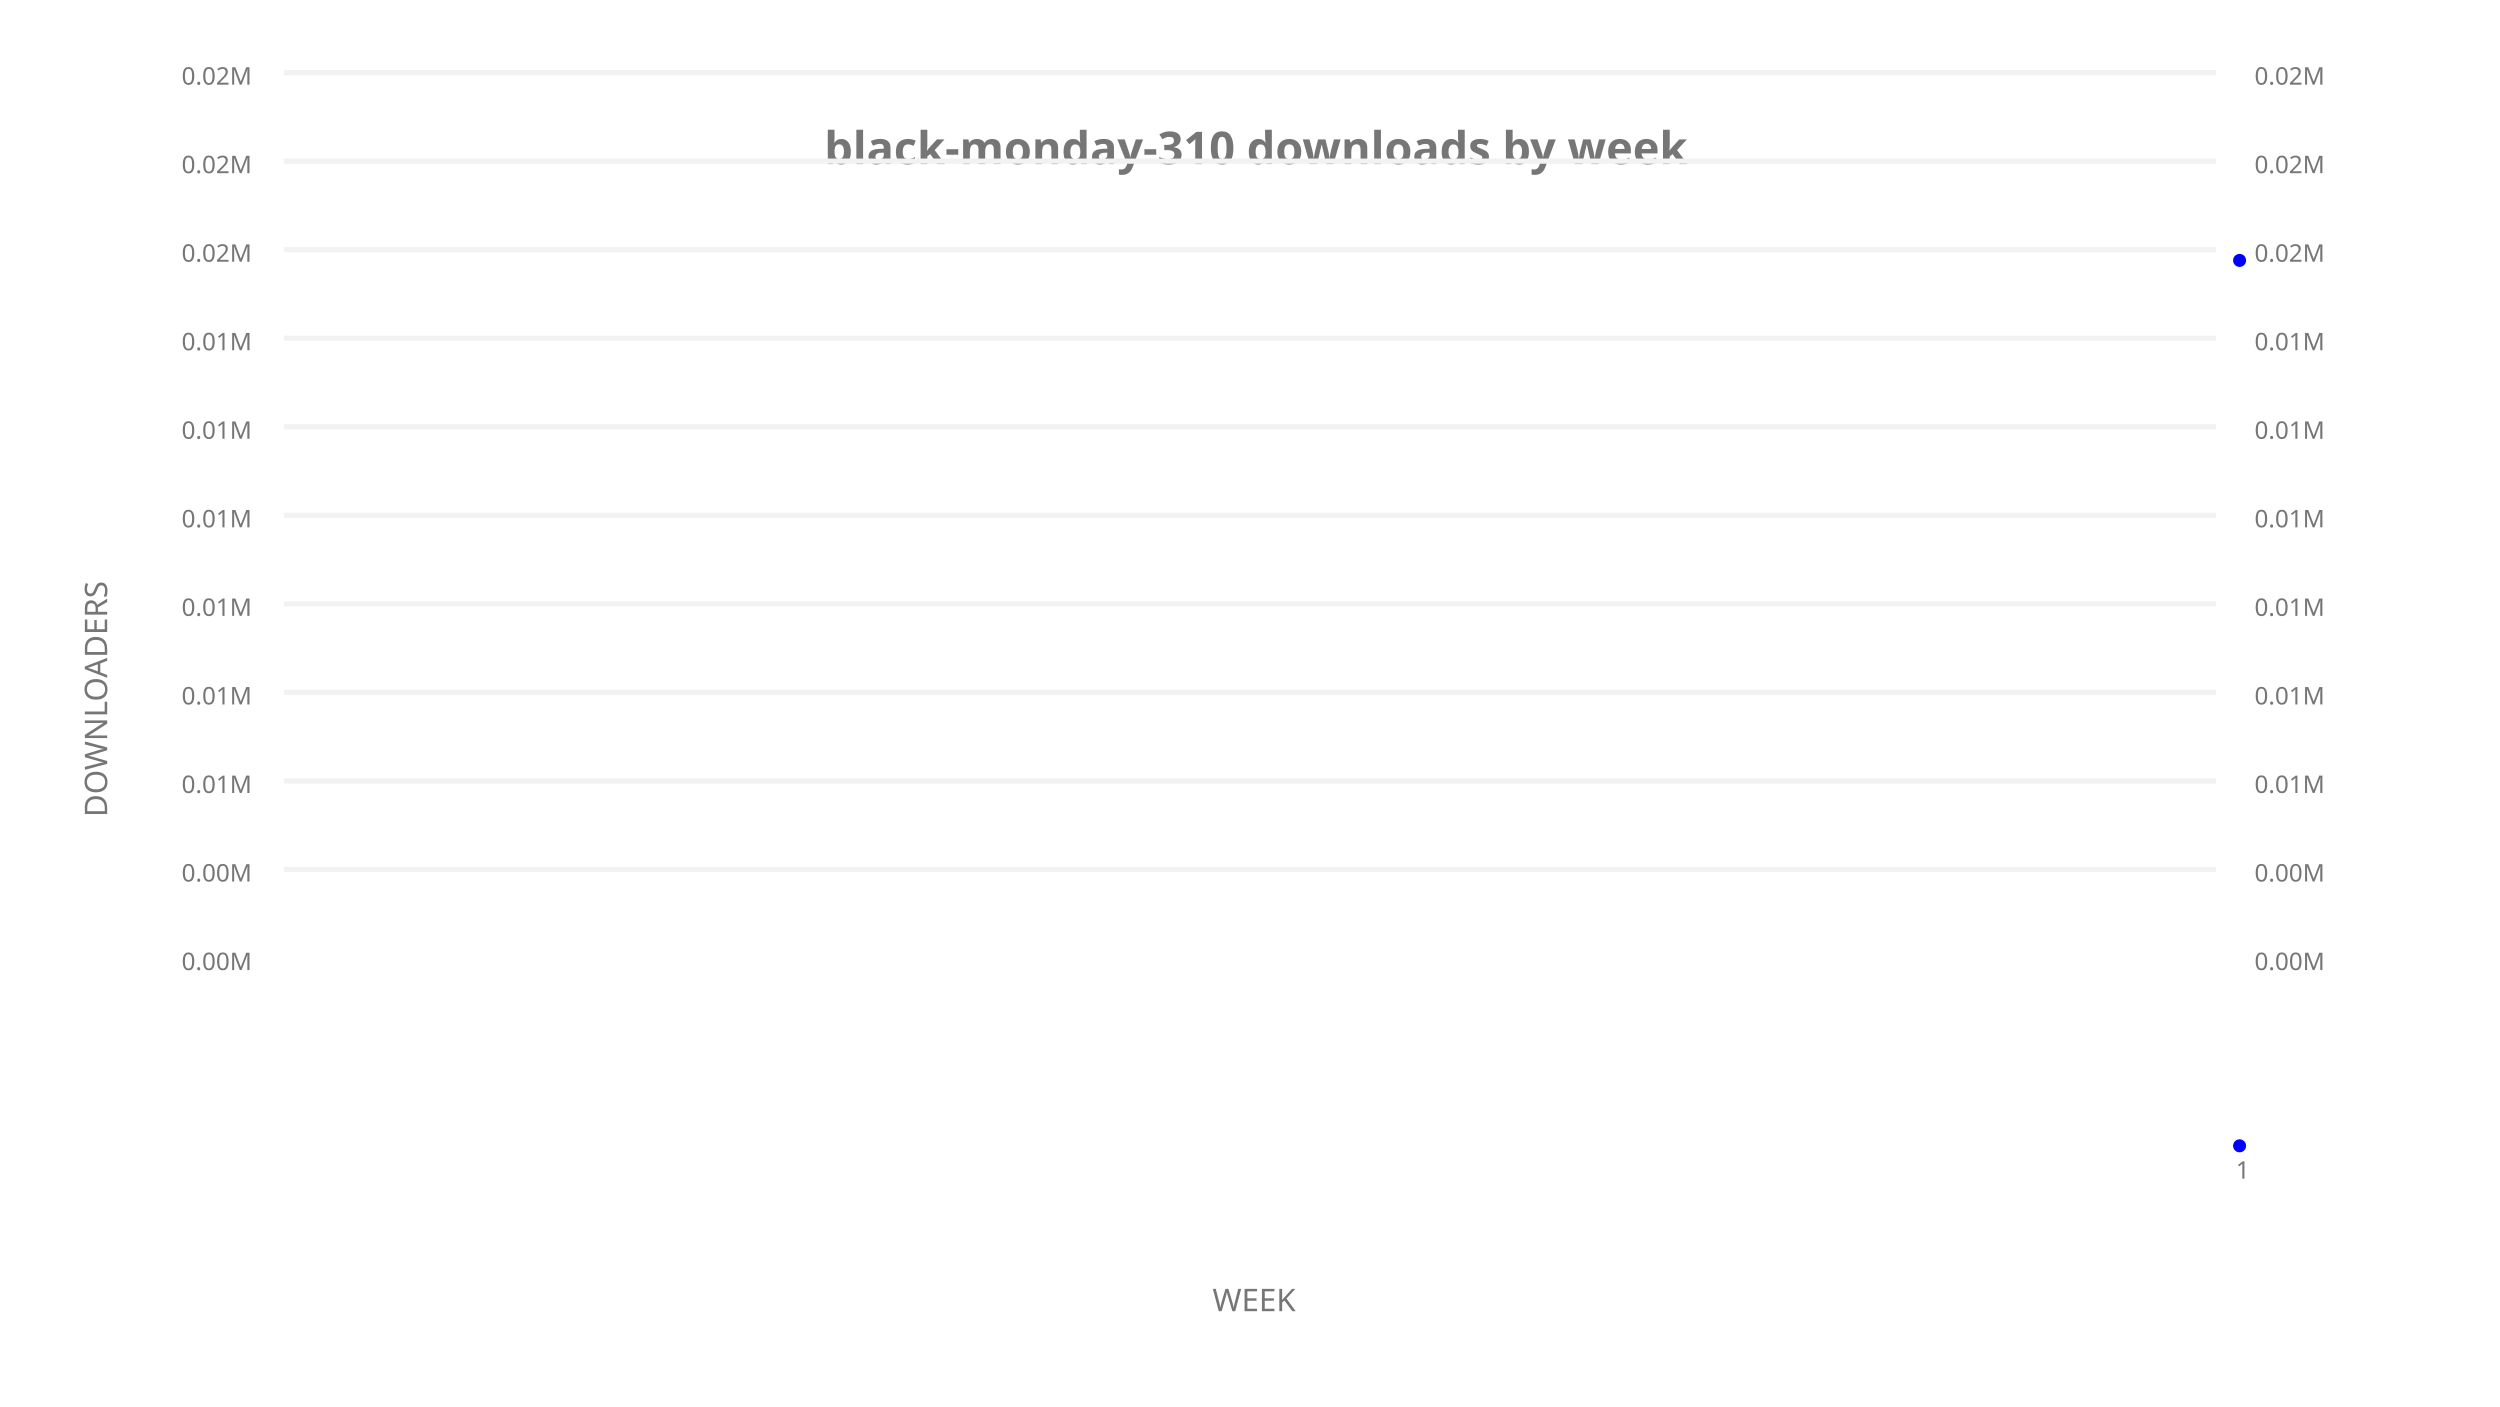
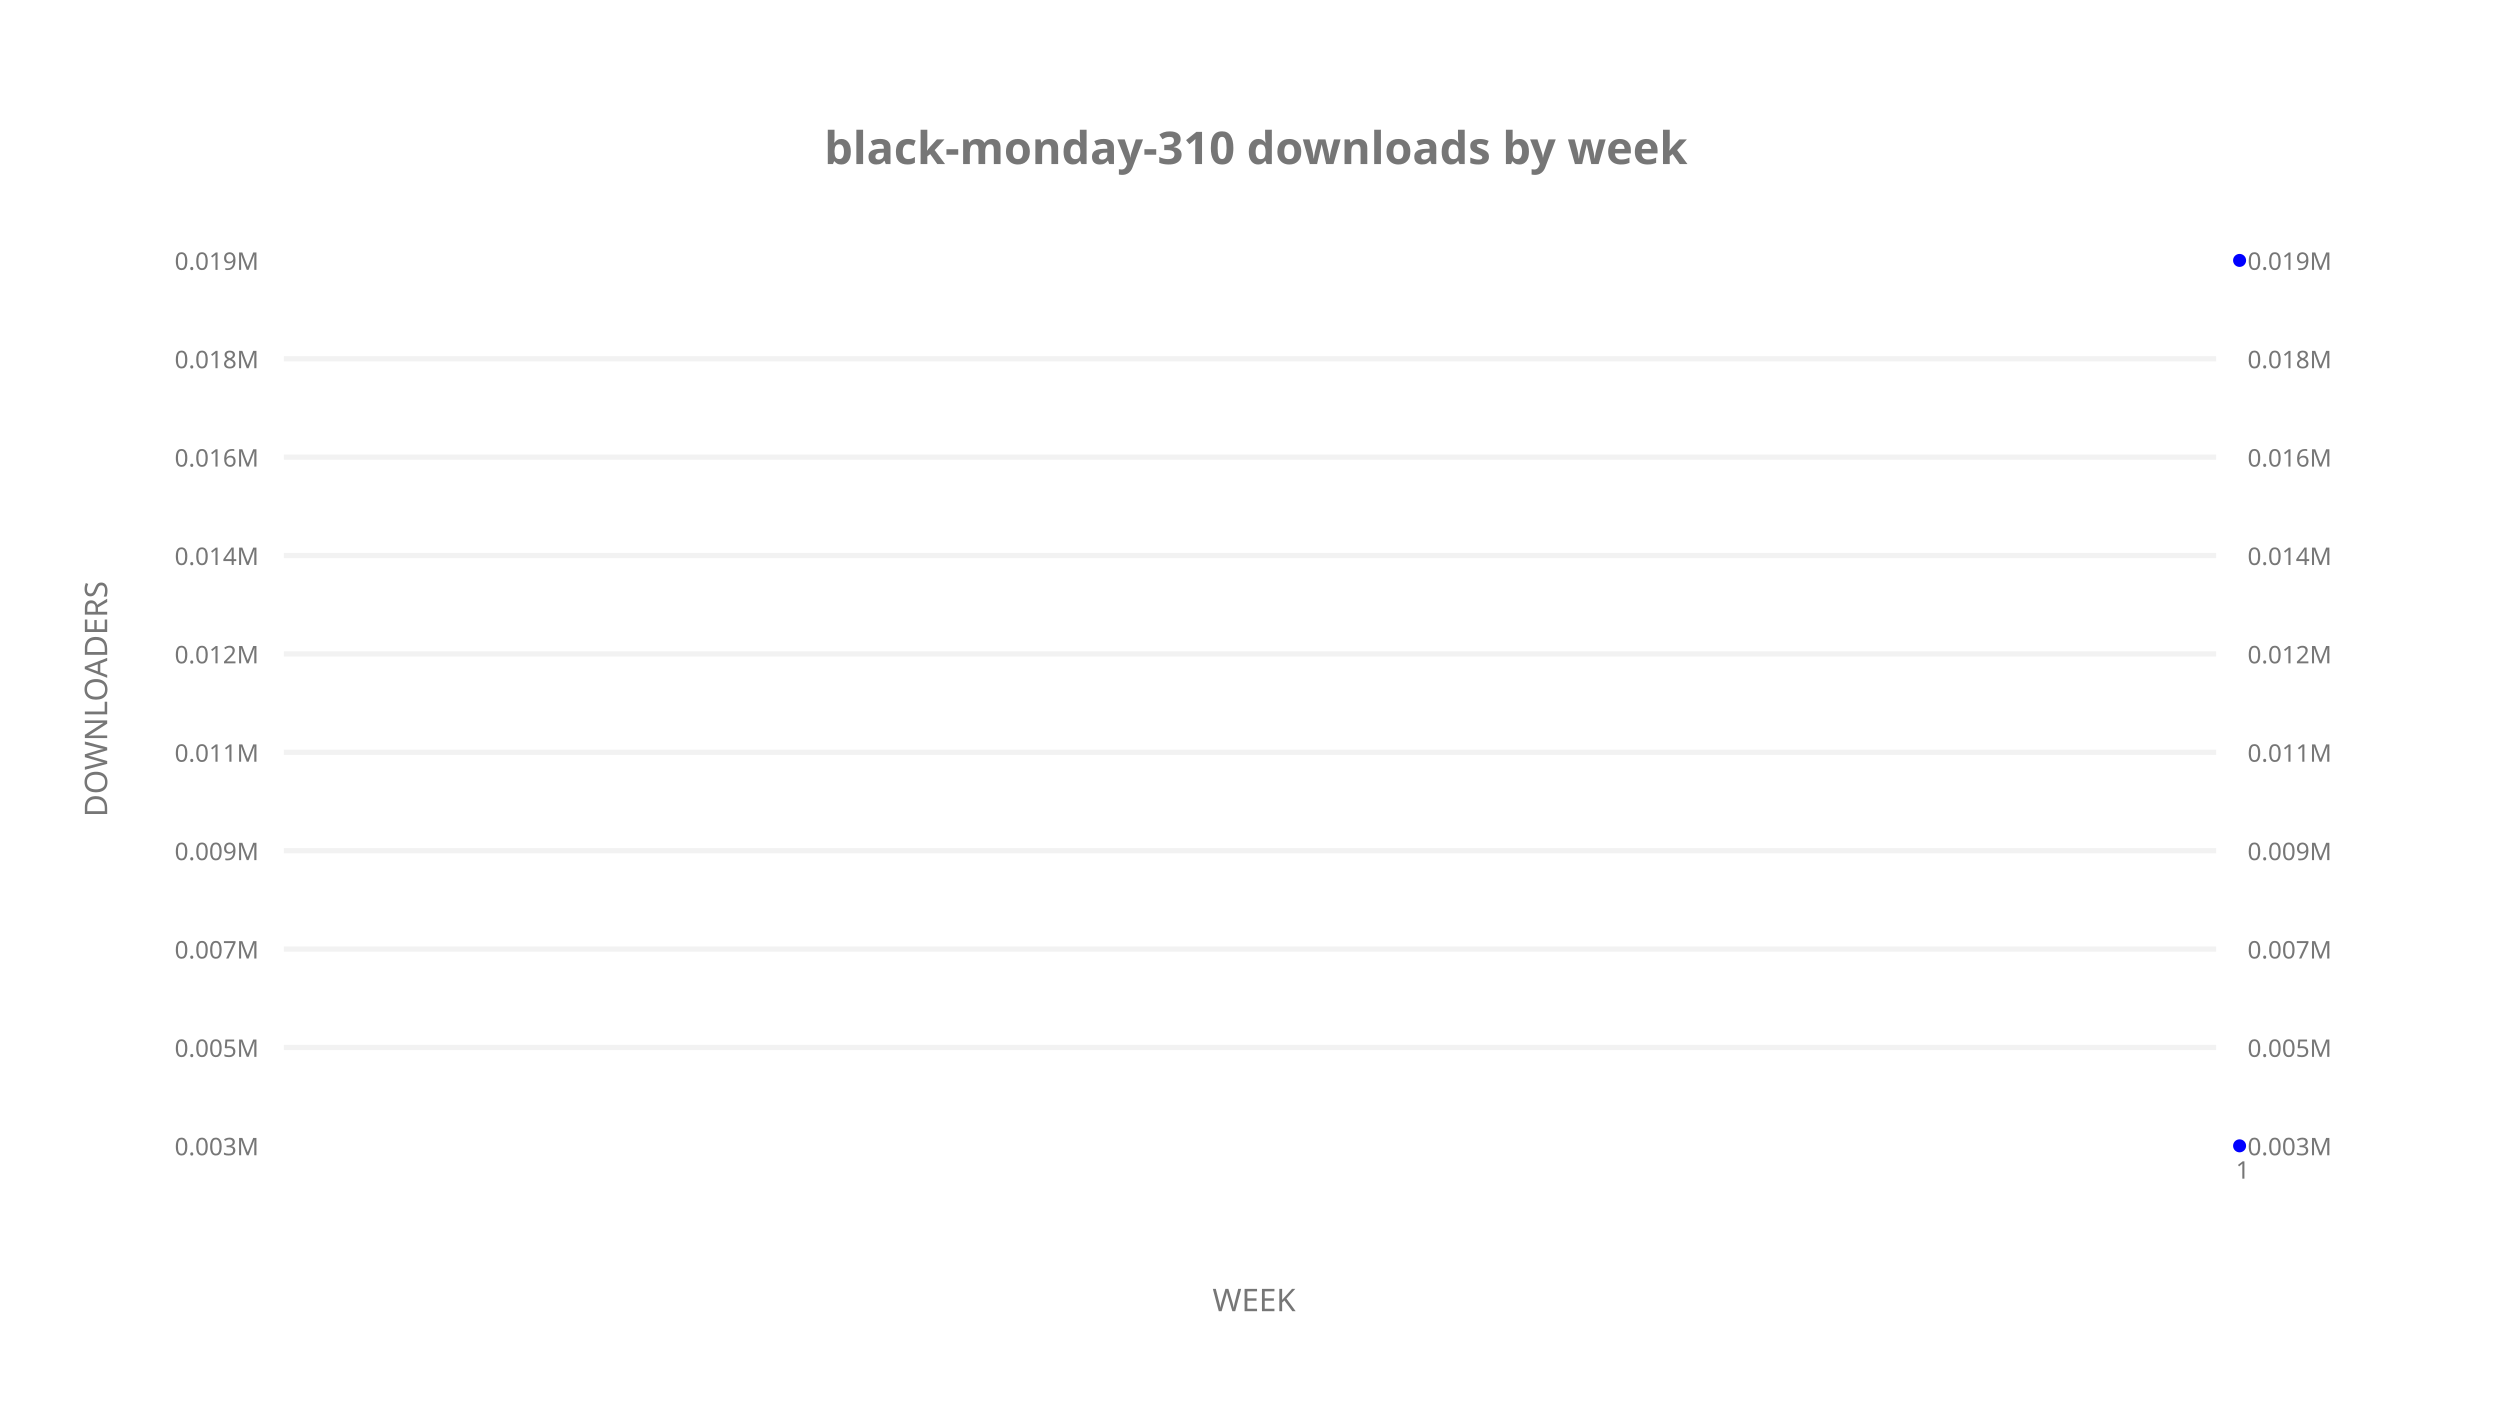
<svg xmlns="http://www.w3.org/2000/svg" xml:space="preserve" id="black-monday-310-downloads-by-week-black-monday-310-week" x="0px" y="0px" width="1920px" height="1080px" viewBox="0 0 1920 1080" enable-background="new 0 0 1920 1080" role="img">
  <g id="annotations">
    <text x="960" y="126" font-family="Atkinson Hyperlegible" font-size="26pt" text-anchor="middle" text-align="center" font-weight="600" font-style="normal" style="fill:rgb(118,118,118); fill-opacity:1; stroke:rgb(118,118,118); stroke-opacity:0; stroke-width:0.5"> black-monday-310 downloads by week</text>
    <g id="axes-lines">
      <text x="960" y="1007" font-family="Atkinson Hyperlegible" font-size="18pt" text-anchor="middle" text-align="center" font-weight="500" font-style="normal" style="fill:rgb(118,118,118); fill-opacity:1; stroke:rgb(118,118,118); stroke-opacity:0; stroke-width:0.5"> WEEK</text>
      <text x="73" y="540" font-family="Atkinson Hyperlegible" font-size="18pt" text-anchor="middle" text-align="center" dominant-baseline="central" font-weight="500" font-style="normal" style="fill:rgb(118,118,118); fill-opacity:1; stroke:rgb(118,118,118); stroke-opacity:0; stroke-width:0.5" transform="rotate(-90,73,540)"> DOWNLOADERS</text>
    </g>
    <g id="tic-y-label-lines">
-       <line x1="218" y1="667.762" x2="1702" y2="667.762" style="fill:rgb(0,0,255); fill-opacity:0; stroke:rgb(242,242,242); stroke-opacity:1; stroke-width:4" />
-       <line x1="218" y1="599.762" x2="1702" y2="599.762" style="fill:rgb(0,0,255); fill-opacity:0; stroke:rgb(242,242,242); stroke-opacity:1; stroke-width:4" />
-       <line x1="218" y1="531.762" x2="1702" y2="531.762" style="fill:rgb(0,0,255); fill-opacity:0; stroke:rgb(242,242,242); stroke-opacity:1; stroke-width:4" />
-       <line x1="218" y1="463.762" x2="1702" y2="463.762" style="fill:rgb(0,0,255); fill-opacity:0; stroke:rgb(242,242,242); stroke-opacity:1; stroke-width:4" />
-       <line x1="218" y1="395.762" x2="1702" y2="395.762" style="fill:rgb(0,0,255); fill-opacity:0; stroke:rgb(242,242,242); stroke-opacity:1; stroke-width:4" />
-       <line x1="218" y1="327.762" x2="1702" y2="327.762" style="fill:rgb(0,0,255); fill-opacity:0; stroke:rgb(242,242,242); stroke-opacity:1; stroke-width:4" />
-       <line x1="218" y1="259.762" x2="1702" y2="259.762" style="fill:rgb(0,0,255); fill-opacity:0; stroke:rgb(242,242,242); stroke-opacity:1; stroke-width:4" />
-       <line x1="218" y1="191.762" x2="1702" y2="191.762" style="fill:rgb(0,0,255); fill-opacity:0; stroke:rgb(242,242,242); stroke-opacity:1; stroke-width:4" />
-       <line x1="218" y1="123.762" x2="1702" y2="123.762" style="fill:rgb(0,0,255); fill-opacity:0; stroke:rgb(242,242,242); stroke-opacity:1; stroke-width:4" />
-       <line x1="218" y1="55.762" x2="1702" y2="55.762" style="fill:rgb(0,0,255); fill-opacity:0; stroke:rgb(242,242,242); stroke-opacity:1; stroke-width:4" />
+       <line x1="218" y1="804.444" x2="1702" y2="804.444" style="fill:rgb(0,0,255); fill-opacity:0; stroke:rgb(242,242,242); stroke-opacity:1; stroke-width:4" />
+       <line x1="218" y1="728.889" x2="1702" y2="728.889" style="fill:rgb(0,0,255); fill-opacity:0; stroke:rgb(242,242,242); stroke-opacity:1; stroke-width:4" />
+       <line x1="218" y1="653.333" x2="1702" y2="653.333" style="fill:rgb(0,0,255); fill-opacity:0; stroke:rgb(242,242,242); stroke-opacity:1; stroke-width:4" />
+       <line x1="218" y1="577.778" x2="1702" y2="577.778" style="fill:rgb(0,0,255); fill-opacity:0; stroke:rgb(242,242,242); stroke-opacity:1; stroke-width:4" />
+       <line x1="218" y1="502.222" x2="1702" y2="502.222" style="fill:rgb(0,0,255); fill-opacity:0; stroke:rgb(242,242,242); stroke-opacity:1; stroke-width:4" />
+       <line x1="218" y1="426.667" x2="1702" y2="426.667" style="fill:rgb(0,0,255); fill-opacity:0; stroke:rgb(242,242,242); stroke-opacity:1; stroke-width:4" />
+       <line x1="218" y1="351.111" x2="1702" y2="351.111" style="fill:rgb(0,0,255); fill-opacity:0; stroke:rgb(242,242,242); stroke-opacity:1; stroke-width:4" />
+       <line x1="218" y1="275.556" x2="1702" y2="275.556" style="fill:rgb(0,0,255); fill-opacity:0; stroke:rgb(242,242,242); stroke-opacity:1; stroke-width:4" />
    </g>
    <g id="tic-x-labels">
      <text x="1720" y="898" font-family="Atkinson Hyperlegible" font-size="14pt" text-anchor="middle" text-align="center" dominant-baseline="central" font-weight="400" font-style="normal" style="fill:rgb(118,118,118); fill-opacity:1; stroke:rgb(118,118,118); stroke-opacity:0; stroke-width:0.5"> 1</text>
    </g>
    <g id="tic-y-labels">
-       <text x="164" y="737.762" font-family="Atkinson Hyperlegible" font-size="14pt" text-anchor="middle" text-align="center" dominant-baseline="central" font-weight="400" font-style="normal" style="fill:rgb(118,118,118); fill-opacity:1; stroke:rgb(118,118,118); stroke-opacity:0; stroke-width:0.5"> 0.00M</text>
-       <text x="1756" y="737.762" font-family="Atkinson Hyperlegible" font-size="14pt" text-anchor="middle" text-align="center" dominant-baseline="central" font-weight="400" font-style="normal" style="fill:rgb(118,118,118); fill-opacity:1; stroke:rgb(118,118,118); stroke-opacity:0; stroke-width:0.5"> 0.00M</text>
-       <text x="164" y="669.762" font-family="Atkinson Hyperlegible" font-size="14pt" text-anchor="middle" text-align="center" dominant-baseline="central" font-weight="400" font-style="normal" style="fill:rgb(118,118,118); fill-opacity:1; stroke:rgb(118,118,118); stroke-opacity:0; stroke-width:0.5"> 0.00M</text>
-       <text x="1756" y="669.762" font-family="Atkinson Hyperlegible" font-size="14pt" text-anchor="middle" text-align="center" dominant-baseline="central" font-weight="400" font-style="normal" style="fill:rgb(118,118,118); fill-opacity:1; stroke:rgb(118,118,118); stroke-opacity:0; stroke-width:0.5"> 0.00M</text>
-       <text x="164" y="601.762" font-family="Atkinson Hyperlegible" font-size="14pt" text-anchor="middle" text-align="center" dominant-baseline="central" font-weight="400" font-style="normal" style="fill:rgb(118,118,118); fill-opacity:1; stroke:rgb(118,118,118); stroke-opacity:0; stroke-width:0.5"> 0.01M</text>
-       <text x="1756" y="601.762" font-family="Atkinson Hyperlegible" font-size="14pt" text-anchor="middle" text-align="center" dominant-baseline="central" font-weight="400" font-style="normal" style="fill:rgb(118,118,118); fill-opacity:1; stroke:rgb(118,118,118); stroke-opacity:0; stroke-width:0.5"> 0.01M</text>
-       <text x="164" y="533.762" font-family="Atkinson Hyperlegible" font-size="14pt" text-anchor="middle" text-align="center" dominant-baseline="central" font-weight="400" font-style="normal" style="fill:rgb(118,118,118); fill-opacity:1; stroke:rgb(118,118,118); stroke-opacity:0; stroke-width:0.5"> 0.01M</text>
-       <text x="1756" y="533.762" font-family="Atkinson Hyperlegible" font-size="14pt" text-anchor="middle" text-align="center" dominant-baseline="central" font-weight="400" font-style="normal" style="fill:rgb(118,118,118); fill-opacity:1; stroke:rgb(118,118,118); stroke-opacity:0; stroke-width:0.5"> 0.01M</text>
-       <text x="164" y="465.762" font-family="Atkinson Hyperlegible" font-size="14pt" text-anchor="middle" text-align="center" dominant-baseline="central" font-weight="400" font-style="normal" style="fill:rgb(118,118,118); fill-opacity:1; stroke:rgb(118,118,118); stroke-opacity:0; stroke-width:0.5"> 0.01M</text>
-       <text x="1756" y="465.762" font-family="Atkinson Hyperlegible" font-size="14pt" text-anchor="middle" text-align="center" dominant-baseline="central" font-weight="400" font-style="normal" style="fill:rgb(118,118,118); fill-opacity:1; stroke:rgb(118,118,118); stroke-opacity:0; stroke-width:0.5"> 0.01M</text>
-       <text x="164" y="397.762" font-family="Atkinson Hyperlegible" font-size="14pt" text-anchor="middle" text-align="center" dominant-baseline="central" font-weight="400" font-style="normal" style="fill:rgb(118,118,118); fill-opacity:1; stroke:rgb(118,118,118); stroke-opacity:0; stroke-width:0.5"> 0.01M</text>
-       <text x="1756" y="397.762" font-family="Atkinson Hyperlegible" font-size="14pt" text-anchor="middle" text-align="center" dominant-baseline="central" font-weight="400" font-style="normal" style="fill:rgb(118,118,118); fill-opacity:1; stroke:rgb(118,118,118); stroke-opacity:0; stroke-width:0.5"> 0.01M</text>
-       <text x="164" y="329.762" font-family="Atkinson Hyperlegible" font-size="14pt" text-anchor="middle" text-align="center" dominant-baseline="central" font-weight="400" font-style="normal" style="fill:rgb(118,118,118); fill-opacity:1; stroke:rgb(118,118,118); stroke-opacity:0; stroke-width:0.5"> 0.01M</text>
-       <text x="1756" y="329.762" font-family="Atkinson Hyperlegible" font-size="14pt" text-anchor="middle" text-align="center" dominant-baseline="central" font-weight="400" font-style="normal" style="fill:rgb(118,118,118); fill-opacity:1; stroke:rgb(118,118,118); stroke-opacity:0; stroke-width:0.5"> 0.01M</text>
-       <text x="164" y="261.762" font-family="Atkinson Hyperlegible" font-size="14pt" text-anchor="middle" text-align="center" dominant-baseline="central" font-weight="400" font-style="normal" style="fill:rgb(118,118,118); fill-opacity:1; stroke:rgb(118,118,118); stroke-opacity:0; stroke-width:0.5"> 0.01M</text>
-       <text x="1756" y="261.762" font-family="Atkinson Hyperlegible" font-size="14pt" text-anchor="middle" text-align="center" dominant-baseline="central" font-weight="400" font-style="normal" style="fill:rgb(118,118,118); fill-opacity:1; stroke:rgb(118,118,118); stroke-opacity:0; stroke-width:0.5"> 0.01M</text>
-       <text x="164" y="193.762" font-family="Atkinson Hyperlegible" font-size="14pt" text-anchor="middle" text-align="center" dominant-baseline="central" font-weight="400" font-style="normal" style="fill:rgb(118,118,118); fill-opacity:1; stroke:rgb(118,118,118); stroke-opacity:0; stroke-width:0.5"> 0.02M</text>
-       <text x="1756" y="193.762" font-family="Atkinson Hyperlegible" font-size="14pt" text-anchor="middle" text-align="center" dominant-baseline="central" font-weight="400" font-style="normal" style="fill:rgb(118,118,118); fill-opacity:1; stroke:rgb(118,118,118); stroke-opacity:0; stroke-width:0.5"> 0.02M</text>
-       <text x="164" y="125.762" font-family="Atkinson Hyperlegible" font-size="14pt" text-anchor="middle" text-align="center" dominant-baseline="central" font-weight="400" font-style="normal" style="fill:rgb(118,118,118); fill-opacity:1; stroke:rgb(118,118,118); stroke-opacity:0; stroke-width:0.5"> 0.02M</text>
-       <text x="1756" y="125.762" font-family="Atkinson Hyperlegible" font-size="14pt" text-anchor="middle" text-align="center" dominant-baseline="central" font-weight="400" font-style="normal" style="fill:rgb(118,118,118); fill-opacity:1; stroke:rgb(118,118,118); stroke-opacity:0; stroke-width:0.5"> 0.02M</text>
-       <text x="164" y="57.762" font-family="Atkinson Hyperlegible" font-size="14pt" text-anchor="middle" text-align="center" dominant-baseline="central" font-weight="400" font-style="normal" style="fill:rgb(118,118,118); fill-opacity:1; stroke:rgb(118,118,118); stroke-opacity:0; stroke-width:0.5"> 0.02M</text>
-       <text x="1756" y="57.762" font-family="Atkinson Hyperlegible" font-size="14pt" text-anchor="middle" text-align="center" dominant-baseline="central" font-weight="400" font-style="normal" style="fill:rgb(118,118,118); fill-opacity:1; stroke:rgb(118,118,118); stroke-opacity:0; stroke-width:0.5"> 0.02M</text>
+       <text x="164" y="880" font-family="Atkinson Hyperlegible" font-size="14pt" text-anchor="middle" text-align="center" dominant-baseline="central" font-weight="400" font-style="normal" style="fill:rgb(118,118,118); fill-opacity:1; stroke:rgb(118,118,118); stroke-opacity:0; stroke-width:0.5"> 0.003M</text>
+       <text x="1756" y="880" font-family="Atkinson Hyperlegible" font-size="14pt" text-anchor="middle" text-align="center" dominant-baseline="central" font-weight="400" font-style="normal" style="fill:rgb(118,118,118); fill-opacity:1; stroke:rgb(118,118,118); stroke-opacity:0; stroke-width:0.5"> 0.003M</text>
+       <text x="164" y="804.444" font-family="Atkinson Hyperlegible" font-size="14pt" text-anchor="middle" text-align="center" dominant-baseline="central" font-weight="400" font-style="normal" style="fill:rgb(118,118,118); fill-opacity:1; stroke:rgb(118,118,118); stroke-opacity:0; stroke-width:0.5"> 0.005M</text>
+       <text x="1756" y="804.444" font-family="Atkinson Hyperlegible" font-size="14pt" text-anchor="middle" text-align="center" dominant-baseline="central" font-weight="400" font-style="normal" style="fill:rgb(118,118,118); fill-opacity:1; stroke:rgb(118,118,118); stroke-opacity:0; stroke-width:0.5"> 0.005M</text>
+       <text x="164" y="728.889" font-family="Atkinson Hyperlegible" font-size="14pt" text-anchor="middle" text-align="center" dominant-baseline="central" font-weight="400" font-style="normal" style="fill:rgb(118,118,118); fill-opacity:1; stroke:rgb(118,118,118); stroke-opacity:0; stroke-width:0.5"> 0.007M</text>
+       <text x="1756" y="728.889" font-family="Atkinson Hyperlegible" font-size="14pt" text-anchor="middle" text-align="center" dominant-baseline="central" font-weight="400" font-style="normal" style="fill:rgb(118,118,118); fill-opacity:1; stroke:rgb(118,118,118); stroke-opacity:0; stroke-width:0.5"> 0.007M</text>
+       <text x="164" y="653.333" font-family="Atkinson Hyperlegible" font-size="14pt" text-anchor="middle" text-align="center" dominant-baseline="central" font-weight="400" font-style="normal" style="fill:rgb(118,118,118); fill-opacity:1; stroke:rgb(118,118,118); stroke-opacity:0; stroke-width:0.5"> 0.009M</text>
+       <text x="1756" y="653.333" font-family="Atkinson Hyperlegible" font-size="14pt" text-anchor="middle" text-align="center" dominant-baseline="central" font-weight="400" font-style="normal" style="fill:rgb(118,118,118); fill-opacity:1; stroke:rgb(118,118,118); stroke-opacity:0; stroke-width:0.5"> 0.009M</text>
+       <text x="164" y="577.778" font-family="Atkinson Hyperlegible" font-size="14pt" text-anchor="middle" text-align="center" dominant-baseline="central" font-weight="400" font-style="normal" style="fill:rgb(118,118,118); fill-opacity:1; stroke:rgb(118,118,118); stroke-opacity:0; stroke-width:0.5"> 0.011M</text>
+       <text x="1756" y="577.778" font-family="Atkinson Hyperlegible" font-size="14pt" text-anchor="middle" text-align="center" dominant-baseline="central" font-weight="400" font-style="normal" style="fill:rgb(118,118,118); fill-opacity:1; stroke:rgb(118,118,118); stroke-opacity:0; stroke-width:0.5"> 0.011M</text>
+       <text x="164" y="502.222" font-family="Atkinson Hyperlegible" font-size="14pt" text-anchor="middle" text-align="center" dominant-baseline="central" font-weight="400" font-style="normal" style="fill:rgb(118,118,118); fill-opacity:1; stroke:rgb(118,118,118); stroke-opacity:0; stroke-width:0.5"> 0.012M</text>
+       <text x="1756" y="502.222" font-family="Atkinson Hyperlegible" font-size="14pt" text-anchor="middle" text-align="center" dominant-baseline="central" font-weight="400" font-style="normal" style="fill:rgb(118,118,118); fill-opacity:1; stroke:rgb(118,118,118); stroke-opacity:0; stroke-width:0.5"> 0.012M</text>
+       <text x="164" y="426.667" font-family="Atkinson Hyperlegible" font-size="14pt" text-anchor="middle" text-align="center" dominant-baseline="central" font-weight="400" font-style="normal" style="fill:rgb(118,118,118); fill-opacity:1; stroke:rgb(118,118,118); stroke-opacity:0; stroke-width:0.5"> 0.014M</text>
+       <text x="1756" y="426.667" font-family="Atkinson Hyperlegible" font-size="14pt" text-anchor="middle" text-align="center" dominant-baseline="central" font-weight="400" font-style="normal" style="fill:rgb(118,118,118); fill-opacity:1; stroke:rgb(118,118,118); stroke-opacity:0; stroke-width:0.5"> 0.014M</text>
+       <text x="164" y="351.111" font-family="Atkinson Hyperlegible" font-size="14pt" text-anchor="middle" text-align="center" dominant-baseline="central" font-weight="400" font-style="normal" style="fill:rgb(118,118,118); fill-opacity:1; stroke:rgb(118,118,118); stroke-opacity:0; stroke-width:0.5"> 0.016M</text>
+       <text x="1756" y="351.111" font-family="Atkinson Hyperlegible" font-size="14pt" text-anchor="middle" text-align="center" dominant-baseline="central" font-weight="400" font-style="normal" style="fill:rgb(118,118,118); fill-opacity:1; stroke:rgb(118,118,118); stroke-opacity:0; stroke-width:0.5"> 0.016M</text>
+       <text x="164" y="275.556" font-family="Atkinson Hyperlegible" font-size="14pt" text-anchor="middle" text-align="center" dominant-baseline="central" font-weight="400" font-style="normal" style="fill:rgb(118,118,118); fill-opacity:1; stroke:rgb(118,118,118); stroke-opacity:0; stroke-width:0.5"> 0.018M</text>
+       <text x="1756" y="275.556" font-family="Atkinson Hyperlegible" font-size="14pt" text-anchor="middle" text-align="center" dominant-baseline="central" font-weight="400" font-style="normal" style="fill:rgb(118,118,118); fill-opacity:1; stroke:rgb(118,118,118); stroke-opacity:0; stroke-width:0.5"> 0.018M</text>
+       <text x="164" y="200" font-family="Atkinson Hyperlegible" font-size="14pt" text-anchor="middle" text-align="center" dominant-baseline="central" font-weight="400" font-style="normal" style="fill:rgb(118,118,118); fill-opacity:1; stroke:rgb(118,118,118); stroke-opacity:0; stroke-width:0.5"> 0.019M</text>
+       <text x="1756" y="200" font-family="Atkinson Hyperlegible" font-size="14pt" text-anchor="middle" text-align="center" dominant-baseline="central" font-weight="400" font-style="normal" style="fill:rgb(118,118,118); fill-opacity:1; stroke:rgb(118,118,118); stroke-opacity:0; stroke-width:0.5"> 0.019M</text>
    </g>
  </g>
  <g id="polyline-black-monday-310 downloads by week">
    <polyline points="1720,200 " style="fill:rgb(0,0,255); fill-opacity:0; stroke:rgb(0,0,255); stroke-opacity:1; stroke-width:4" />
  </g>
  <g id="markers-black-monday-310 downloads by week">
    <circle cx="1720" cy="200" r="5" style="fill:rgb(0,0,255); fill-opacity:1; stroke:rgb(0,0,255); stroke-opacity:0; stroke-width:4">
</circle>
  </g>
  <g id="polyline-black-monday-310 downloads by week uploaders">
    <polyline points="1720,880 " stroke-dasharray="5 15" style="fill:rgb(0,0,255); fill-opacity:0; stroke:rgb(0,0,255); stroke-opacity:1; stroke-width:4" />
  </g>
  <g id="markers-black-monday-310 downloads by week uploaders">
    <circle cx="1720" cy="880" r="5" style="fill:rgb(0,0,255); fill-opacity:1; stroke:rgb(0,0,255); stroke-opacity:0; stroke-width:4">
</circle>
  </g>
</svg>
